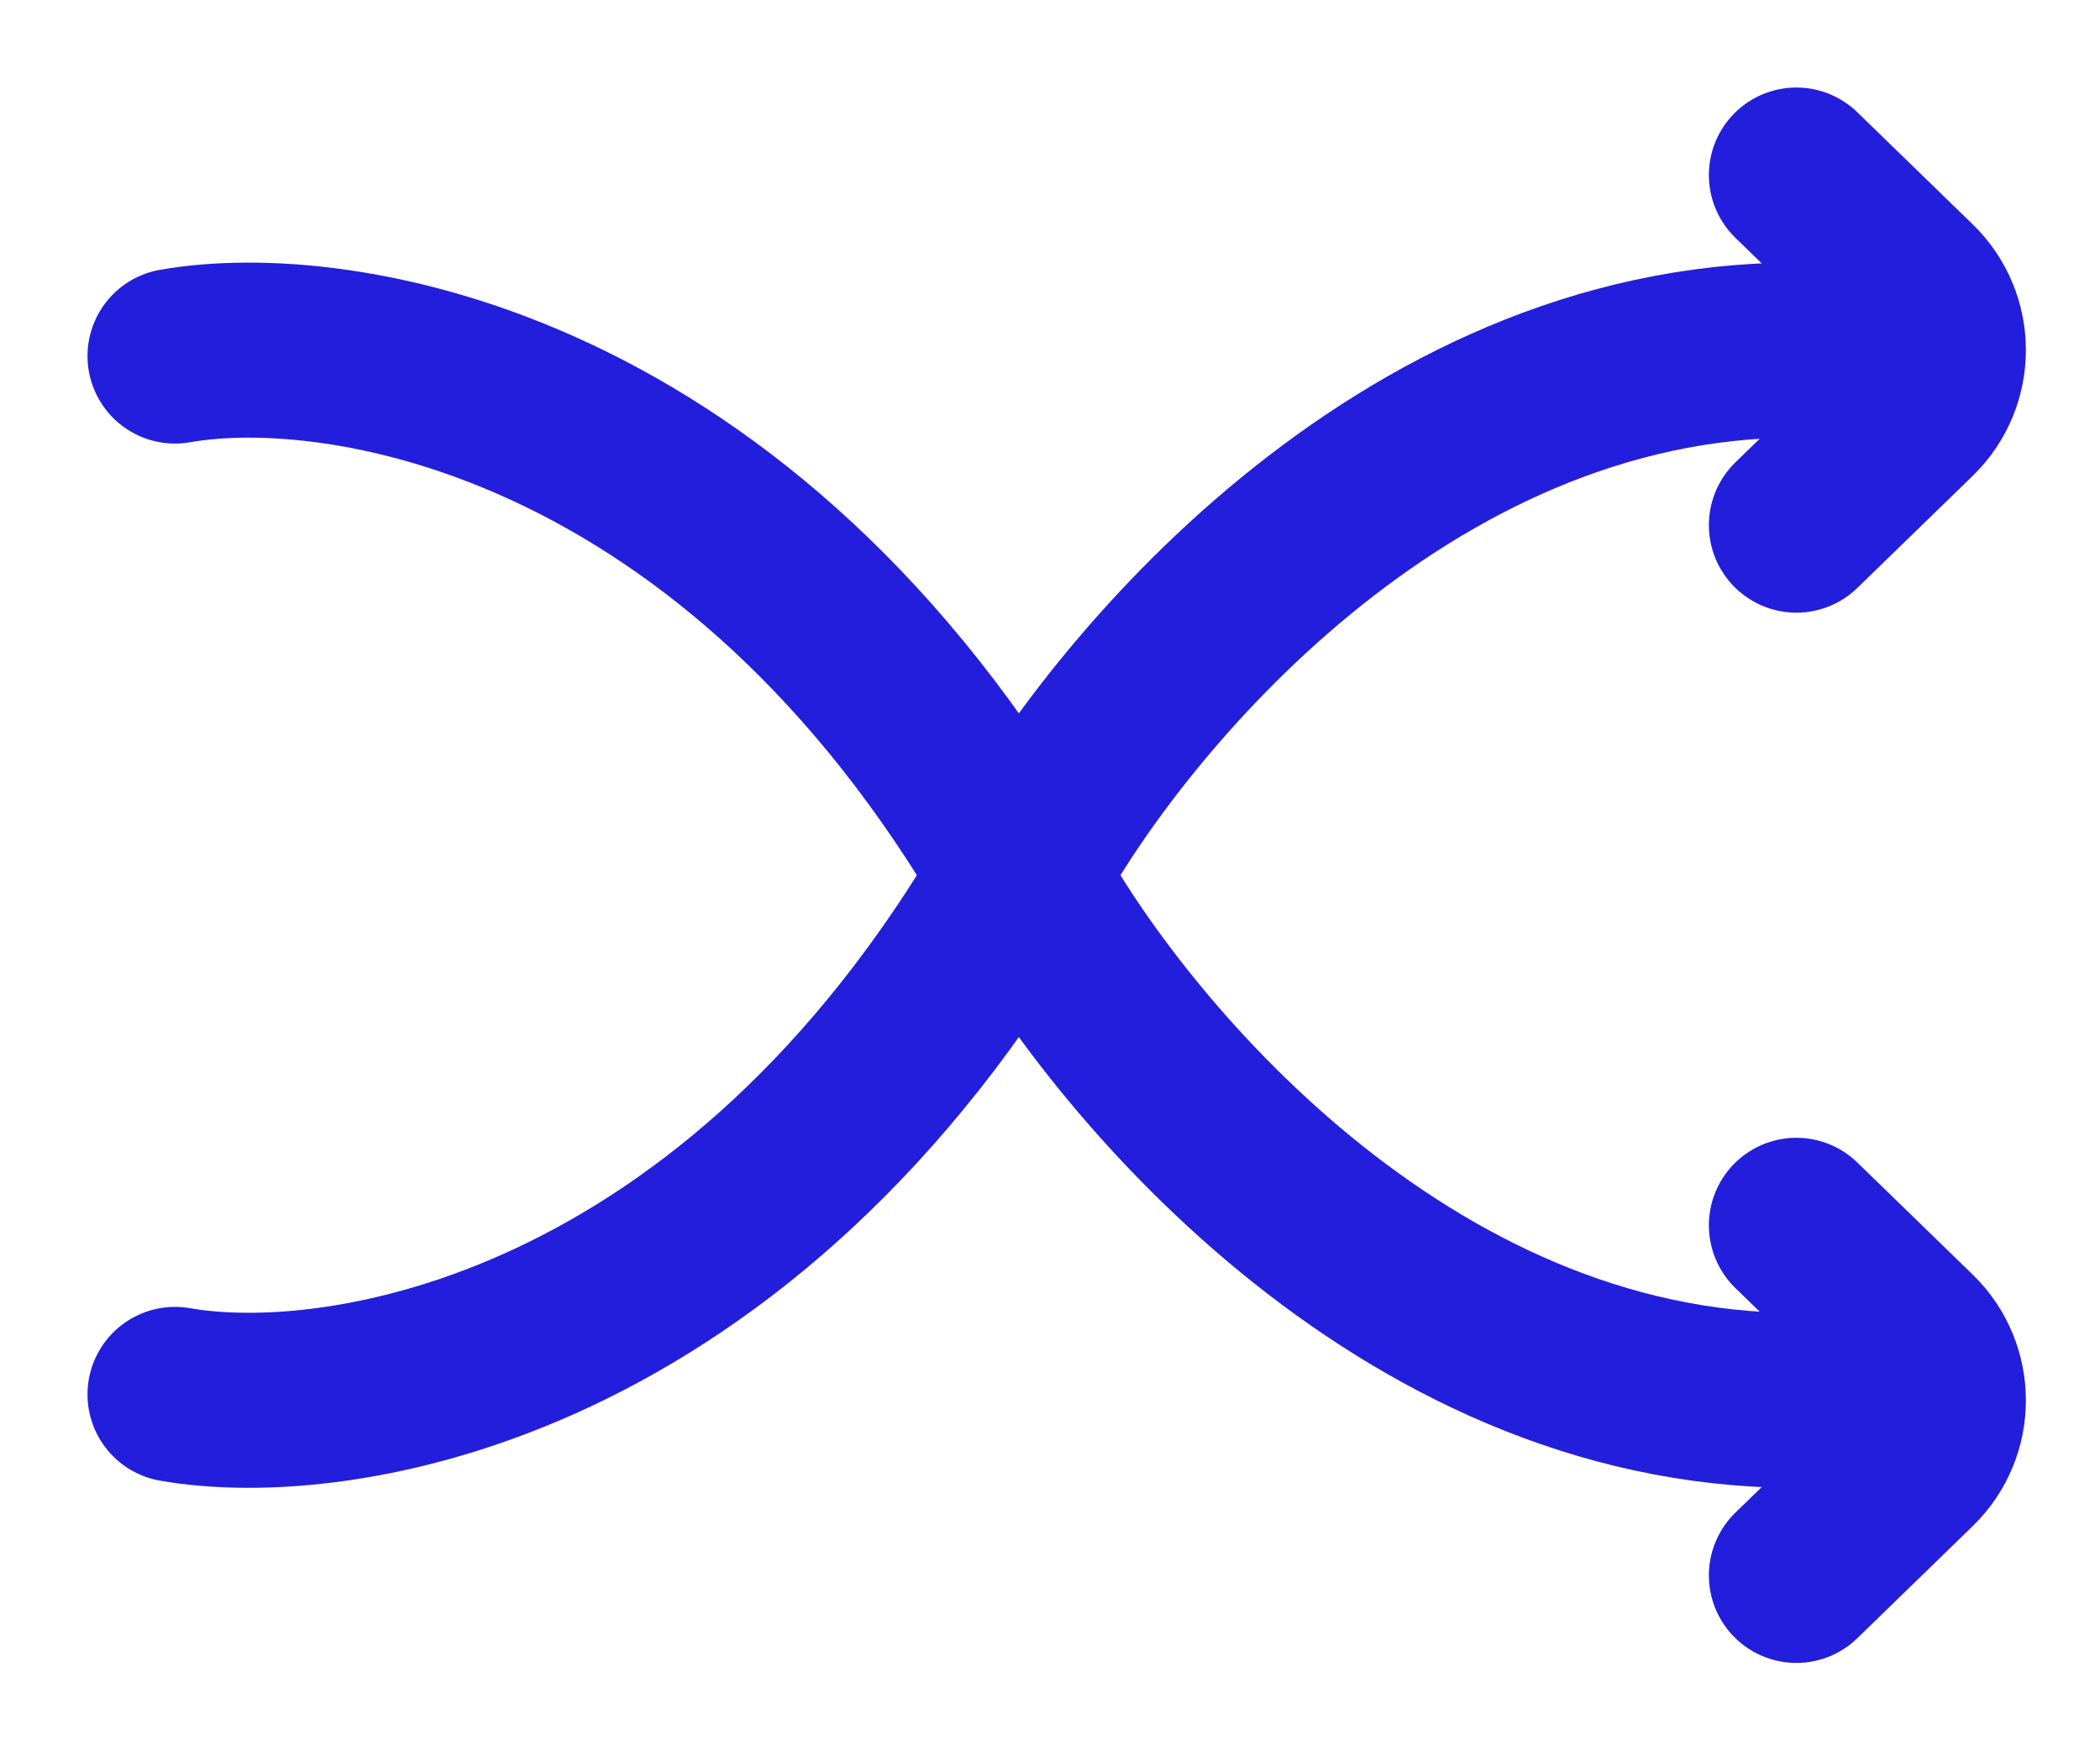
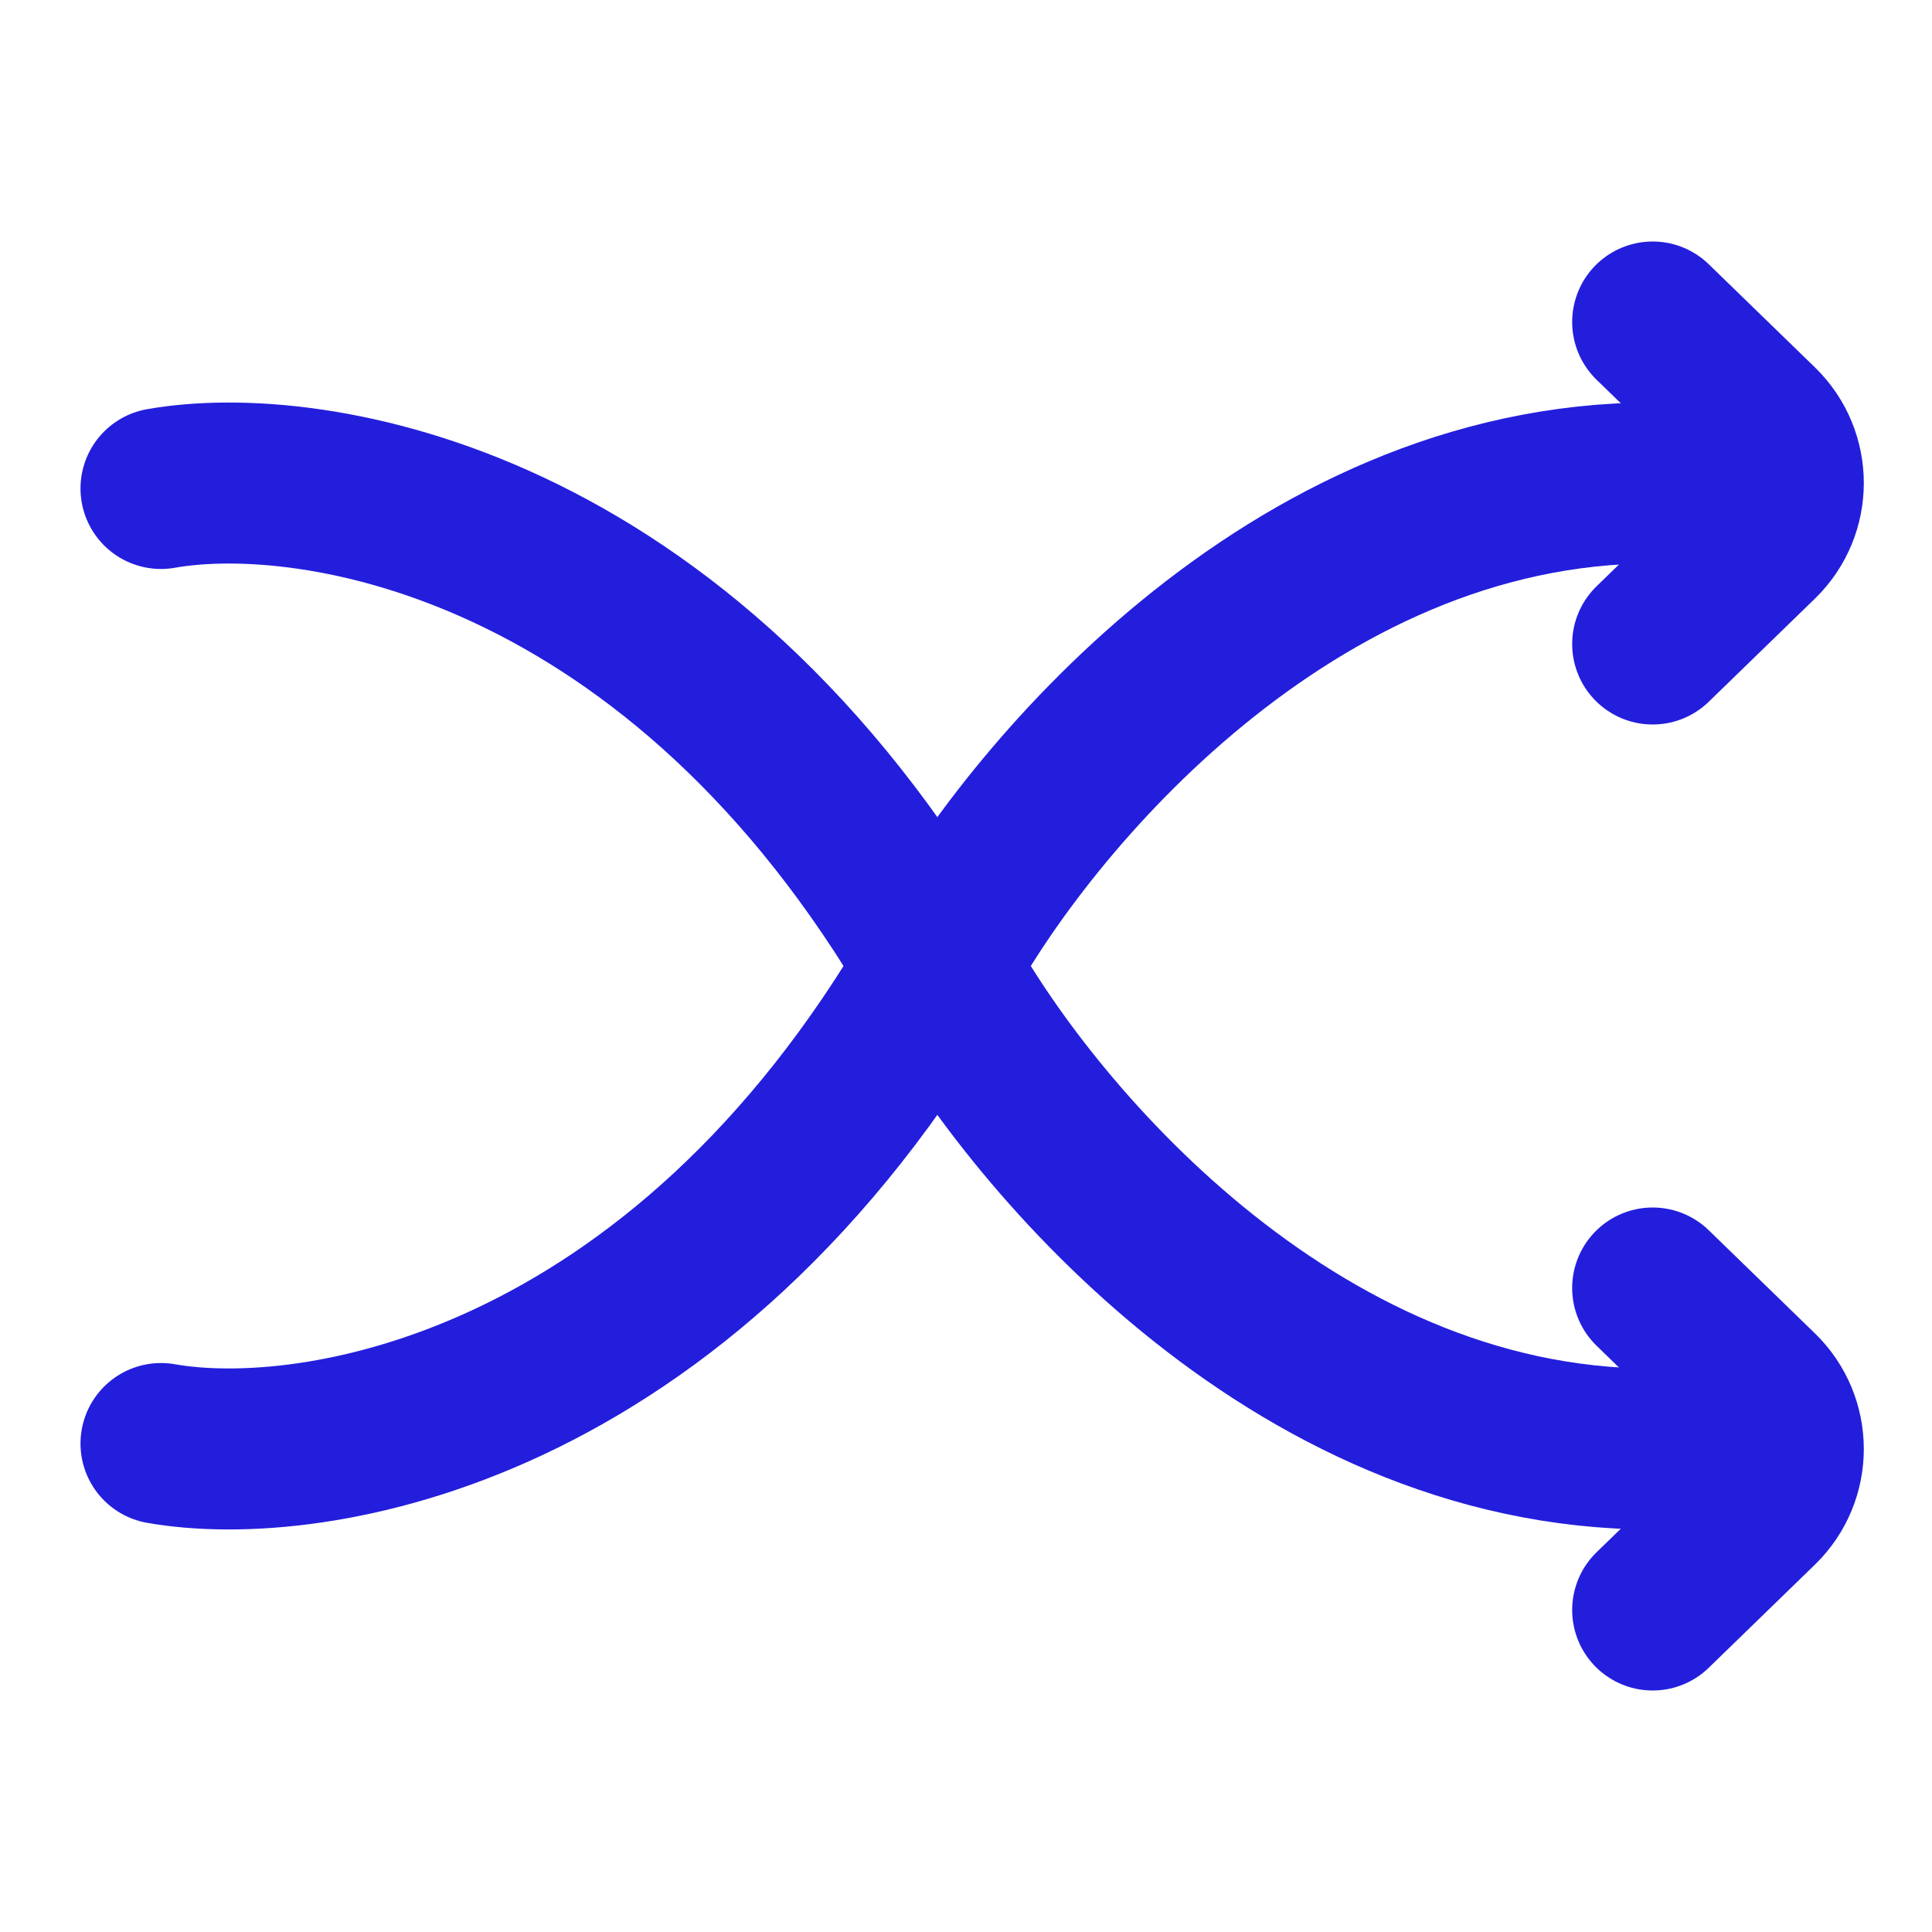
- <svg xmlns="http://www.w3.org/2000/svg" width="12" height="10" viewBox="0 0 12 10" fill="none">
+ <svg xmlns="http://www.w3.org/2000/svg" width="14" height="14" viewBox="0 0 12 10" fill="none">
  <path d="M1 7.966C1.94 8.132 4.223 7.768 5.834 4.983C6.371 3.989 8.009 2 10.265 2" stroke="#231EDC" stroke-linecap="round" />
  <path d="M1 2.034C1.94 1.868 4.223 2.232 5.834 5.017C6.371 6.011 8.009 8 10.265 8" stroke="#231EDC" stroke-linecap="round" />
  <path d="M10.265 1L10.925 1.641C11.127 1.838 11.127 2.162 10.925 2.359L10.265 3" stroke="#231EDC" stroke-linecap="round" />
  <path d="M10.265 7L10.925 7.641C11.127 7.838 11.127 8.162 10.925 8.359L10.265 9" stroke="#231EDC" stroke-linecap="round" />
</svg>
